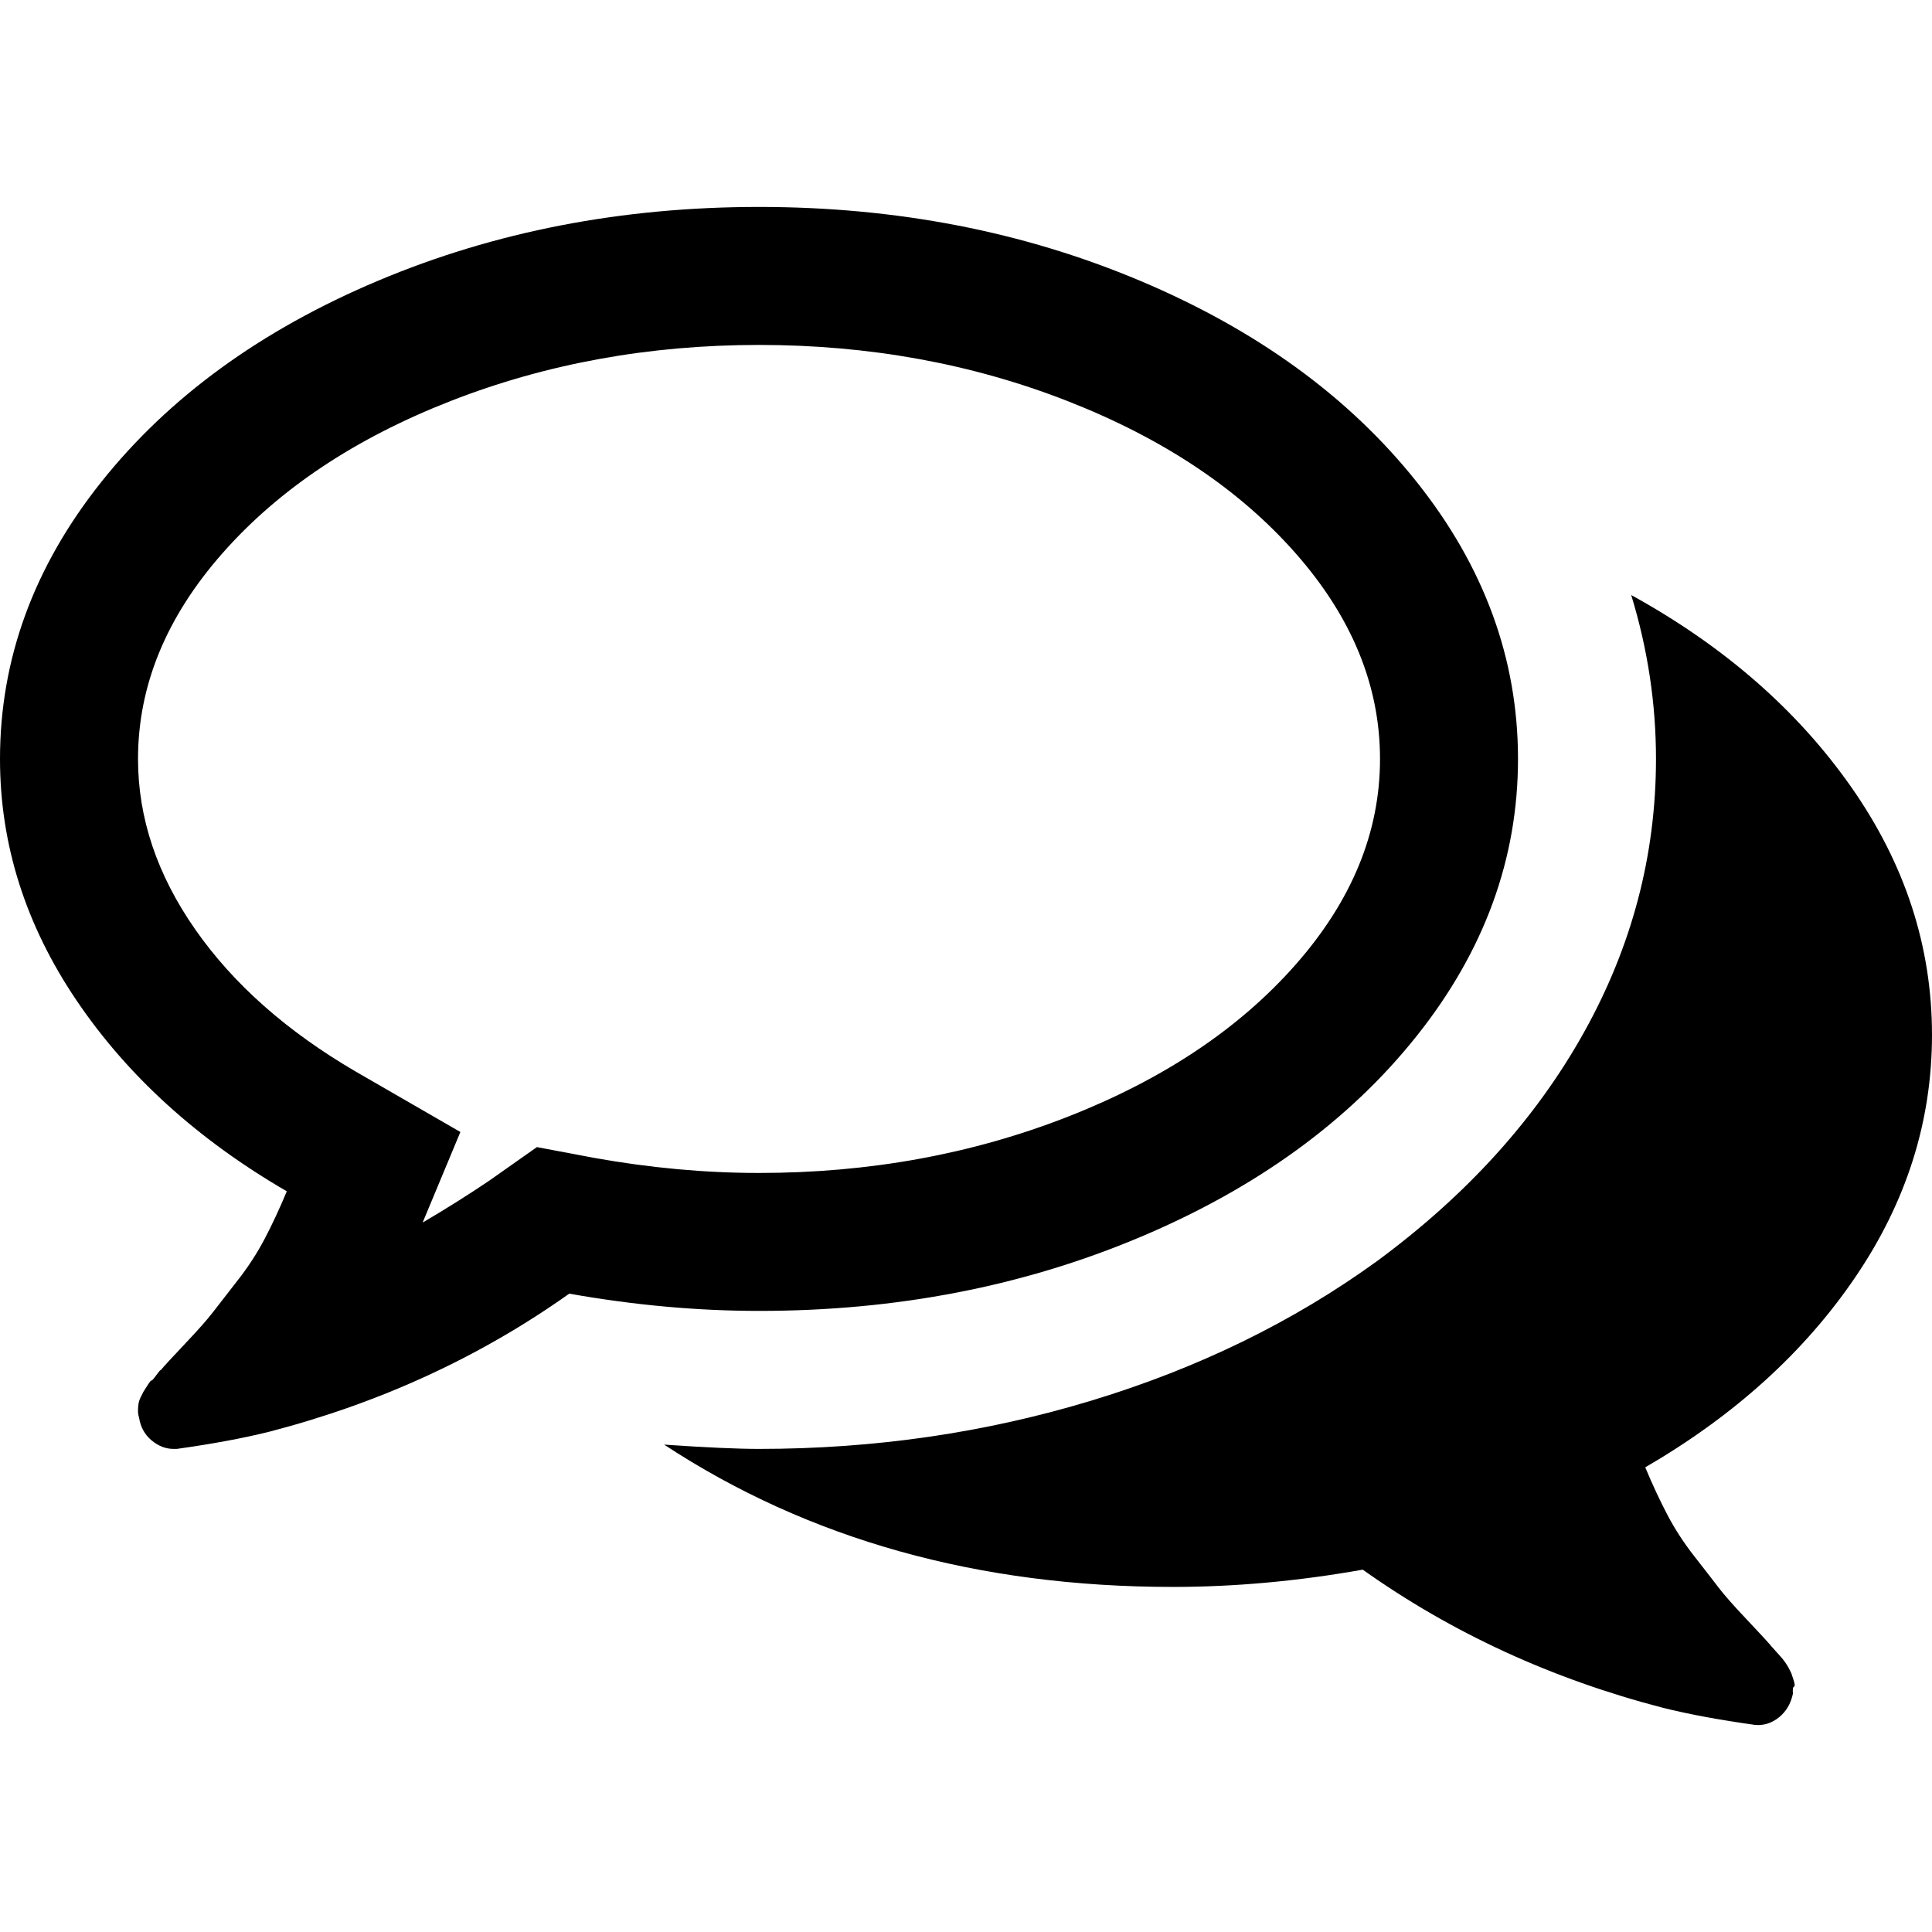
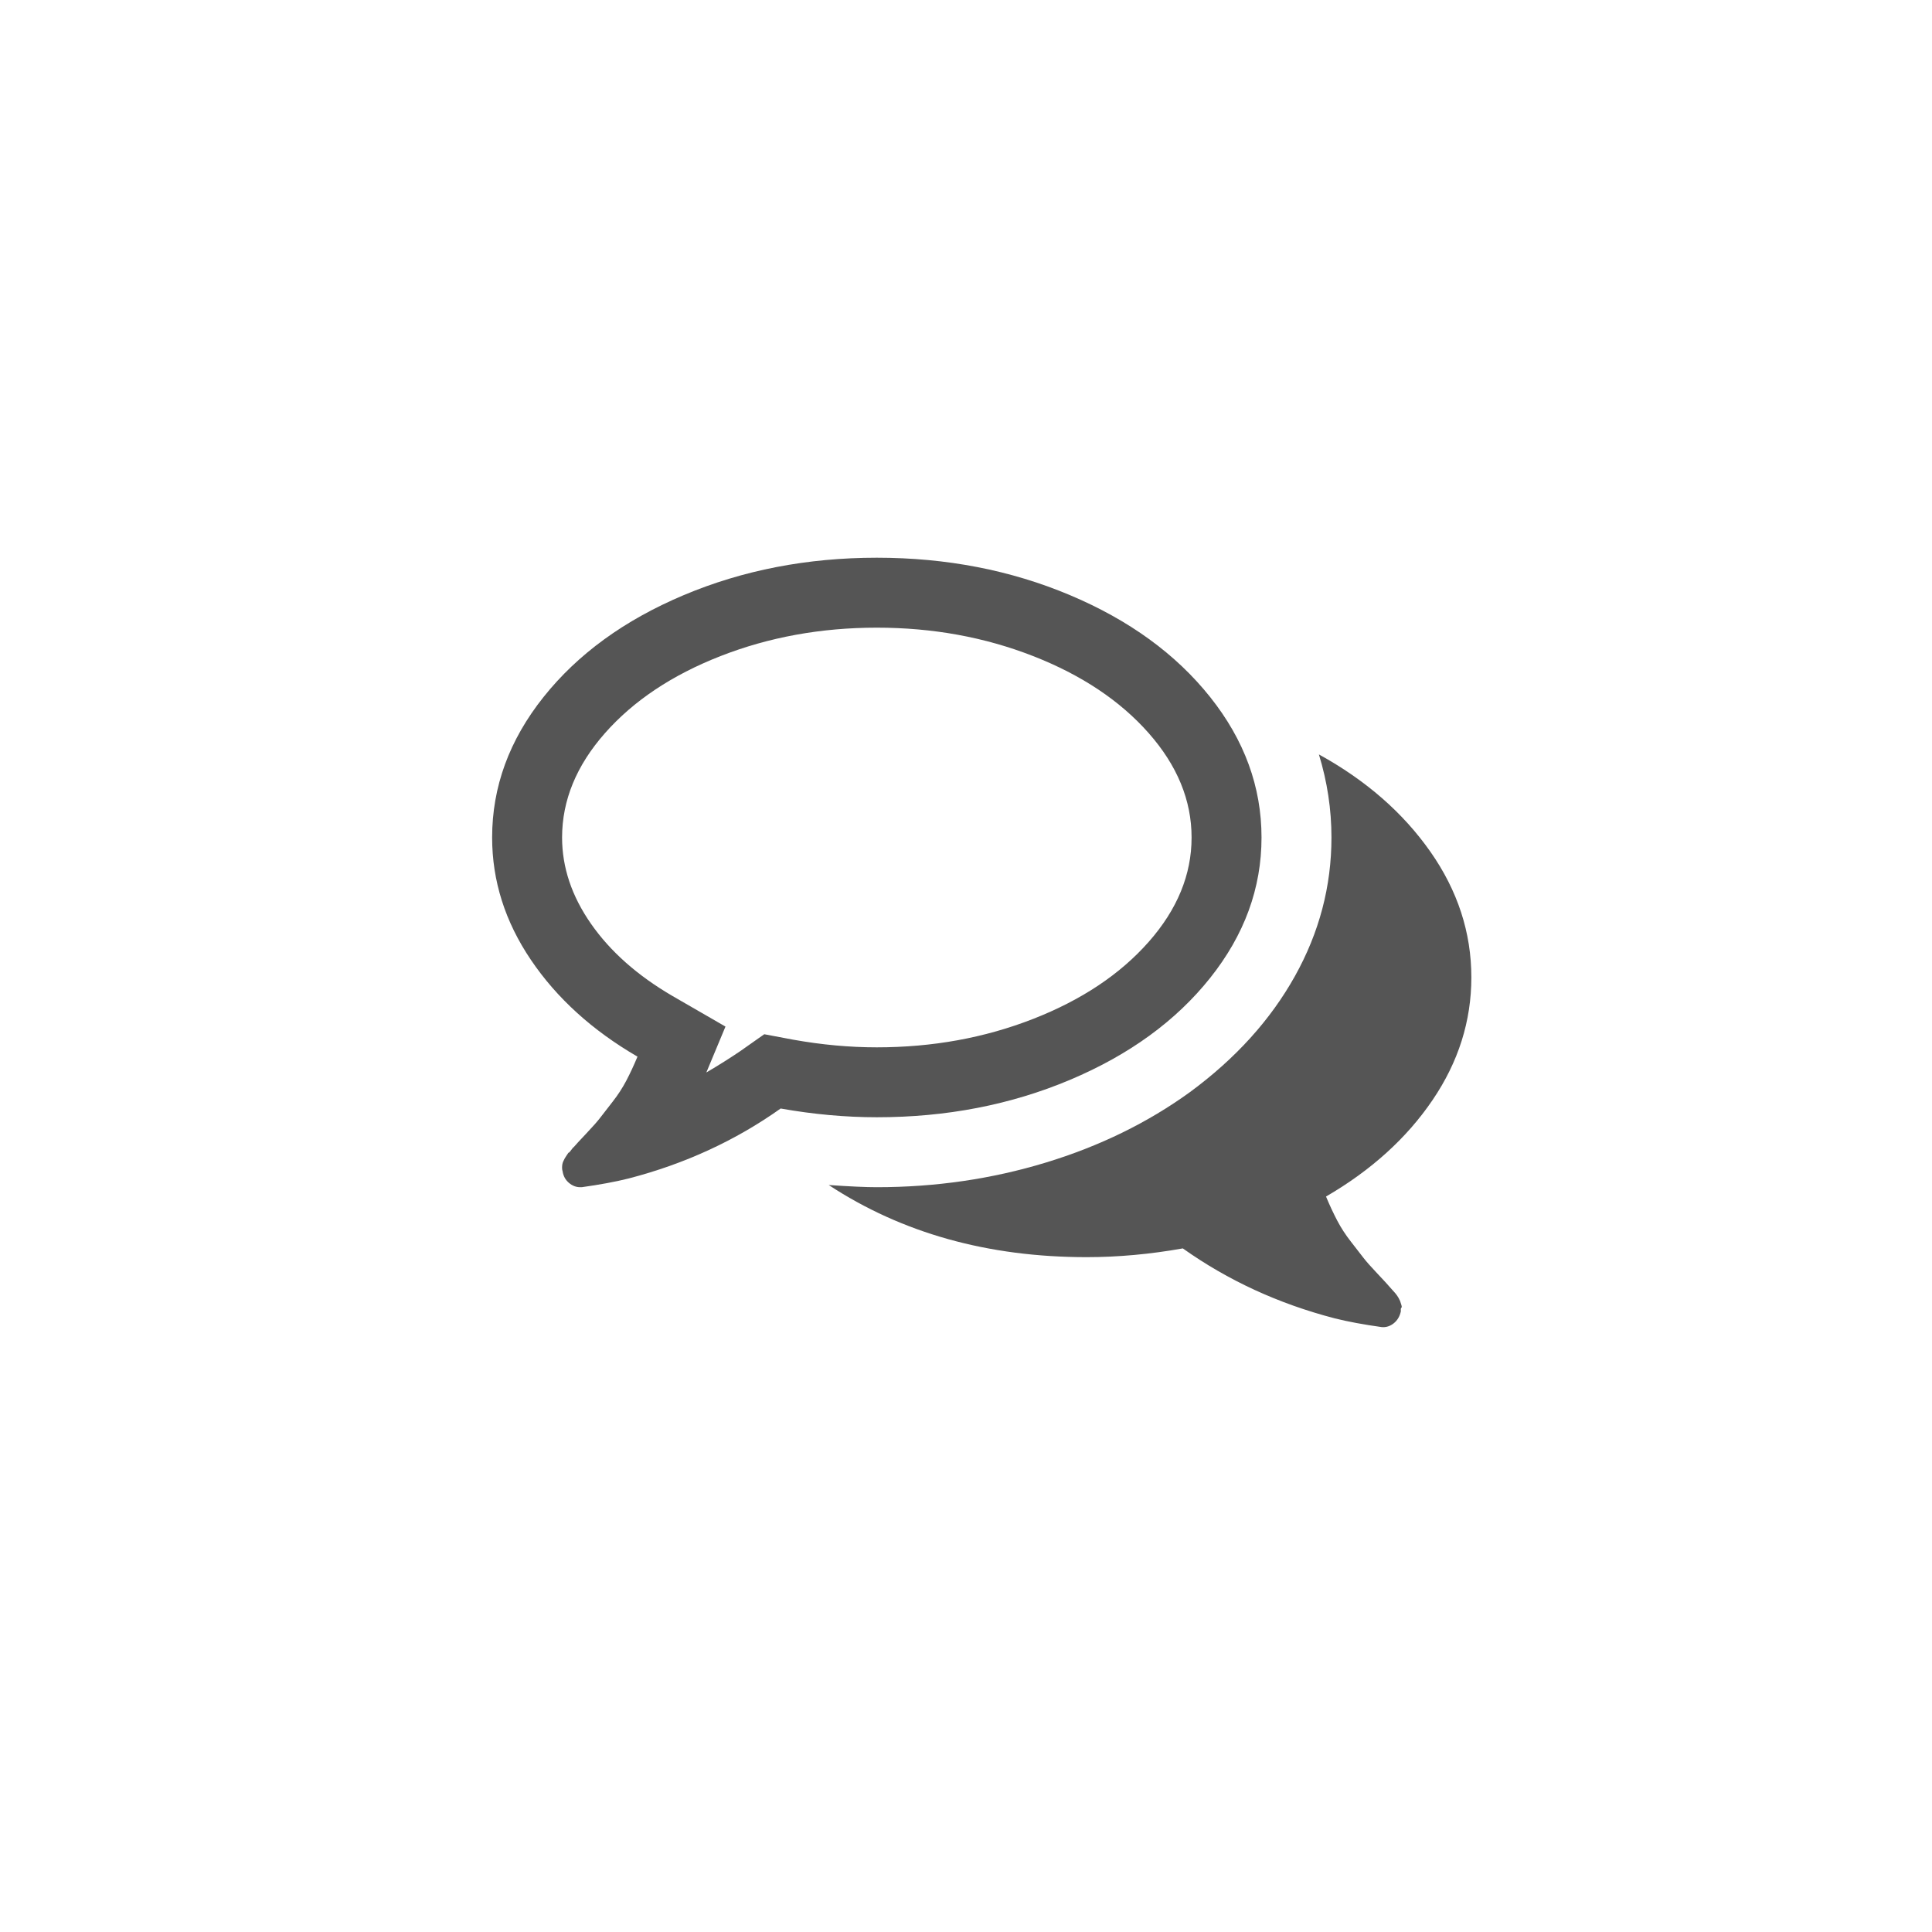
- <svg xmlns="http://www.w3.org/2000/svg" version="1.1" id="Capa_1" x="0px" y="0px" width="511.62px" height="511.619px" viewBox="0 0 511.62 511.619" style="enable-background:new 0 0 511.62 511.619;" xml:space="preserve">
-   <g>
-     <g>
-       <path d="M301.923,327.602c30.93-13.038,55.34-30.785,73.228-53.248c17.891-22.458,26.837-46.915,26.837-73.372    c0-26.458-8.946-50.914-26.837-73.376c-17.888-22.459-42.298-40.208-73.228-53.249c-30.93-13.039-64.571-19.556-100.928-19.556    c-36.354,0-69.995,6.521-100.927,19.56C69.14,87.4,44.729,105.149,26.84,127.609C8.947,150.068,0,174.523,0,200.982    c0,22.648,6.764,43.975,20.276,63.957c13.512,19.985,32.071,36.833,55.671,50.535c-1.902,4.572-3.853,8.754-5.852,12.566    c-2,3.806-4.377,7.467-7.139,10.991c-2.76,3.525-4.899,6.283-6.423,8.275c-1.523,1.998-3.997,4.809-7.424,8.422    c-3.428,3.617-5.618,5.996-6.567,7.135c0-0.191-0.383,0.24-1.143,1.287c-0.763,1.047-1.191,1.52-1.287,1.431    c-0.094-0.103-0.476,0.373-1.141,1.42c-0.666,1.048-1,1.571-1,1.571l-0.715,1.423c-0.284,0.568-0.476,1.137-0.57,1.712    c-0.096,0.567-0.144,1.19-0.144,1.854s0.094,1.28,0.286,1.854c0.383,2.471,1.477,4.466,3.284,5.996    c1.809,1.52,3.757,2.279,5.854,2.279h0.857c9.515-1.332,17.701-2.854,24.552-4.569c29.312-7.614,55.771-19.797,79.372-36.545    c17.128,3.046,33.88,4.568,50.248,4.568C237.349,347.156,270.994,340.641,301.923,327.602z M142.184,303.767l-12.564,8.846    c-5.33,3.614-11.227,7.331-17.7,11.14l9.995-23.986l-27.694-15.988c-18.276-10.656-32.454-23.219-42.542-37.685    c-10.089-14.465-15.131-29.502-15.131-45.111c0-19.417,7.474-37.594,22.414-54.534c14.938-16.94,35.067-30.358,60.382-40.259    c25.313-9.895,52.532-14.847,81.653-14.847c29.121,0,56.342,4.952,81.654,14.847c25.313,9.9,45.442,23.319,60.388,40.259    c14.94,16.939,22.408,35.116,22.408,54.534c0,19.414-7.468,37.59-22.408,54.53c-14.945,16.945-35.074,30.36-60.388,40.256    c-25.312,9.897-52.53,14.846-81.654,14.846c-14.272,0-28.833-1.335-43.681-3.997L142.184,303.767z" />
-       <path d="M491.347,338.156c13.518-19.896,20.272-41.255,20.272-64.098c0-23.411-7.139-45.303-21.409-65.666    c-14.277-20.362-33.694-37.305-58.245-50.819c4.374,14.274,6.563,28.739,6.563,43.398c0,25.503-6.368,49.676-19.129,72.519    c-12.752,22.836-31.025,43.01-54.816,60.524c-22.08,15.988-47.205,28.261-75.377,36.829    c-28.164,8.562-57.573,12.848-88.218,12.848c-5.708,0-14.084-0.377-25.122-1.137c38.256,25.119,83.177,37.685,134.756,37.685    c16.371,0,33.119-1.526,50.251-4.571c23.6,16.755,50.06,28.931,79.37,36.549c6.852,1.718,15.037,3.237,24.554,4.568    c2.283,0.195,4.381-0.476,6.283-1.995c1.903-1.526,3.142-3.614,3.71-6.276c-0.089-1.143,0-1.77,0.287-1.861    c0.281-0.09,0.233-0.712-0.144-1.852c-0.376-1.144-0.568-1.715-0.568-1.715l-0.712-1.424c-0.198-0.376-0.52-0.903-0.999-1.567    c-0.476-0.66-0.855-1.14-1.143-1.427c-0.28-0.284-0.705-0.763-1.28-1.424c-0.568-0.66-0.951-1.092-1.143-1.283    c-0.951-1.143-3.139-3.521-6.564-7.139c-3.429-3.613-5.899-6.42-7.422-8.418c-1.523-1.999-3.665-4.757-6.424-8.282    c-2.758-3.518-5.14-7.183-7.139-10.991c-1.998-3.806-3.949-7.995-5.852-12.56C459.281,374.855,477.843,358.059,491.347,338.156z" />
+ <svg xmlns="http://www.w3.org/2000/svg" version="1.1" id="Capa_1" x="0px" y="0px" width="100" height="100" viewBox="0 0 511.62 511.619" xml:space="preserve">
+   <defs id="defs43" />
+   <g id="g3" style="fill:#555555" transform="matrix(0.5068446,0,0,0.5068446,130.3227,119.915)">
+     <g id="g5">
+       <path d="m 301.923,327.602 c 30.93,-13.038 55.34,-30.785 73.228,-53.248 17.891,-22.458 26.837,-46.915 26.837,-73.372 0,-26.458 -8.946,-50.914 -26.837,-73.376 C 357.263,105.147 332.853,87.398 301.923,74.357 270.993,61.318 237.352,54.801 200.995,54.801 164.641,54.801 131,61.322 100.068,74.361 69.14,87.4 44.729,105.149 26.84,127.609 8.947,150.068 0,174.523 0,200.982 c 0,22.648 6.764,43.975 20.276,63.957 13.512,19.985 32.071,36.833 55.671,50.535 -1.902,4.572 -3.853,8.754 -5.852,12.566 -2,3.806 -4.377,7.467 -7.139,10.991 -2.76,3.525 -4.899,6.283 -6.423,8.275 -1.523,1.998 -3.997,4.809 -7.424,8.422 -3.428,3.617 -5.618,5.996 -6.567,7.135 0,-0.191 -0.383,0.24 -1.143,1.287 -0.763,1.047 -1.191,1.52 -1.287,1.431 -0.094,-0.103 -0.476,0.373 -1.141,1.42 -0.666,1.048 -1,1.571 -1,1.571 l -0.715,1.423 c -0.284,0.568 -0.476,1.137 -0.57,1.712 -0.096,0.567 -0.144,1.19 -0.144,1.854 0,0.664 0.094,1.28 0.286,1.854 0.383,2.471 1.477,4.466 3.284,5.996 1.809,1.52 3.757,2.279 5.854,2.279 l 0.857,0 c 9.515,-1.332 17.701,-2.854 24.552,-4.569 29.312,-7.614 55.771,-19.797 79.372,-36.545 17.128,3.046 33.88,4.568 50.248,4.568 36.354,0.012 69.999,-6.503 100.928,-19.542 z m -159.739,-23.835 -12.564,8.846 c -5.33,3.614 -11.227,7.331 -17.7,11.14 l 9.995,-23.986 -27.694,-15.988 C 75.945,273.123 61.767,260.56 51.679,246.094 41.59,231.629 36.548,216.592 36.548,200.983 c 0,-19.417 7.474,-37.594 22.414,-54.534 14.938,-16.94 35.067,-30.358 60.382,-40.259 25.313,-9.895 52.532,-14.847 81.653,-14.847 29.121,0 56.342,4.952 81.654,14.847 25.313,9.9 45.442,23.319 60.388,40.259 14.94,16.939 22.408,35.116 22.408,54.534 0,19.414 -7.468,37.59 -22.408,54.53 -14.945,16.945 -35.074,30.36 -60.388,40.256 -25.312,9.897 -52.53,14.846 -81.654,14.846 -14.272,0 -28.833,-1.335 -43.681,-3.997 l -15.132,-2.851 z" id="path7" />
+       <path d="m 491.347,338.156 c 13.518,-19.896 20.272,-41.255 20.272,-64.098 0,-23.411 -7.139,-45.303 -21.409,-65.666 -14.277,-20.362 -33.694,-37.305 -58.245,-50.819 4.374,14.274 6.563,28.739 6.563,43.398 0,25.503 -6.368,49.676 -19.129,72.519 -12.752,22.836 -31.025,43.01 -54.816,60.524 -22.08,15.988 -47.205,28.261 -75.377,36.829 -28.164,8.562 -57.573,12.848 -88.218,12.848 -5.708,0 -14.084,-0.377 -25.122,-1.137 38.256,25.119 83.177,37.685 134.756,37.685 16.371,0 33.119,-1.526 50.251,-4.571 23.6,16.755 50.06,28.931 79.37,36.549 6.852,1.718 15.037,3.237 24.554,4.568 2.283,0.195 4.381,-0.476 6.283,-1.995 1.903,-1.526 3.142,-3.614 3.71,-6.276 -0.089,-1.143 0,-1.77 0.287,-1.861 0.281,-0.09 0.233,-0.712 -0.144,-1.852 -0.376,-1.144 -0.568,-1.715 -0.568,-1.715 l -0.712,-1.424 c -0.198,-0.376 -0.52,-0.903 -0.999,-1.567 -0.476,-0.66 -0.855,-1.14 -1.143,-1.427 -0.28,-0.284 -0.705,-0.763 -1.28,-1.424 -0.568,-0.66 -0.951,-1.092 -1.143,-1.283 -0.951,-1.143 -3.139,-3.521 -6.564,-7.139 -3.429,-3.613 -5.899,-6.42 -7.422,-8.418 -1.523,-1.999 -3.665,-4.757 -6.424,-8.282 -2.758,-3.518 -5.14,-7.183 -7.139,-10.991 -1.998,-3.806 -3.949,-7.995 -5.852,-12.56 23.594,-13.716 42.156,-30.512 55.66,-50.415 z" id="path9" />
    </g>
  </g>
-   <g>
- </g>
-   <g>
- </g>
-   <g>
- </g>
-   <g>
- </g>
-   <g>
- </g>
-   <g>
- </g>
-   <g>
- </g>
-   <g>
- </g>
-   <g>
- </g>
-   <g>
- </g>
-   <g>
- </g>
-   <g>
- </g>
-   <g>
- </g>
-   <g>
- </g>
-   <g>
- </g>
+   <g id="g11" />
+   <g id="g13" />
+   <g id="g15" />
+   <g id="g17" />
+   <g id="g19" />
+   <g id="g21" />
+   <g id="g23" />
+   <g id="g25" />
+   <g id="g27" />
+   <g id="g29" />
+   <g id="g31" />
+   <g id="g33" />
+   <g id="g35" />
+   <g id="g37" />
+   <g id="g39" />
</svg>
